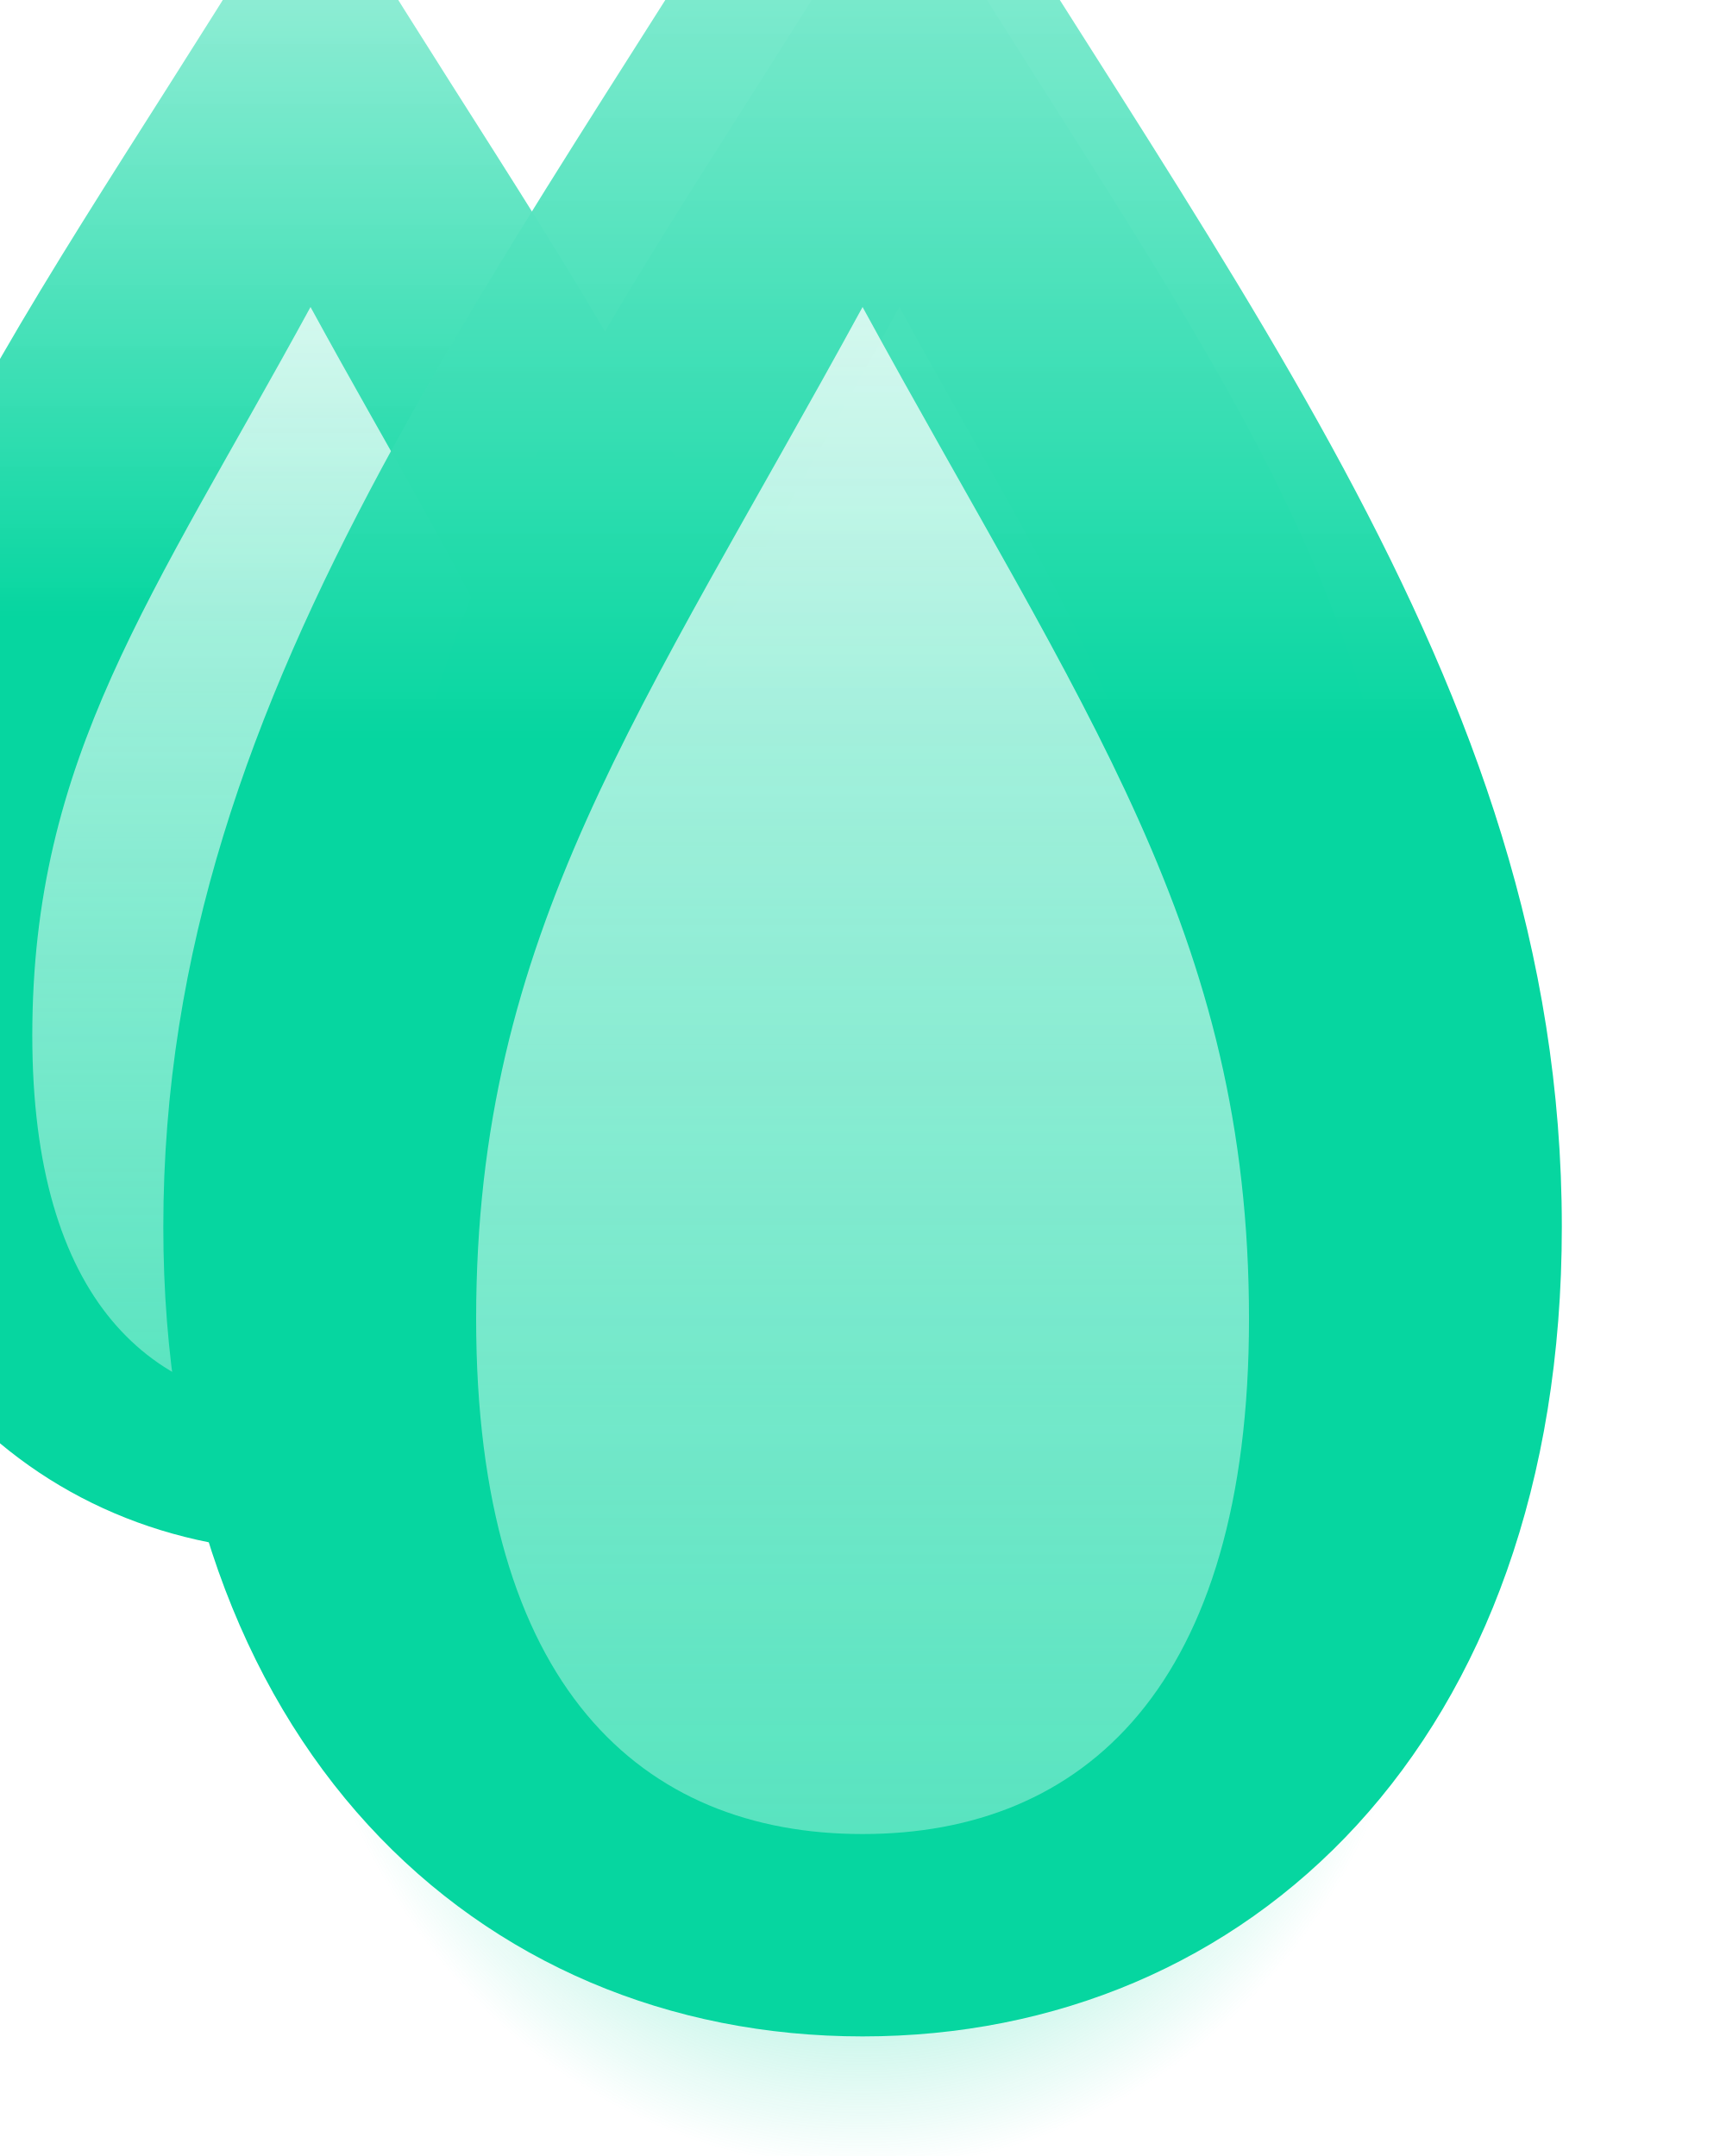
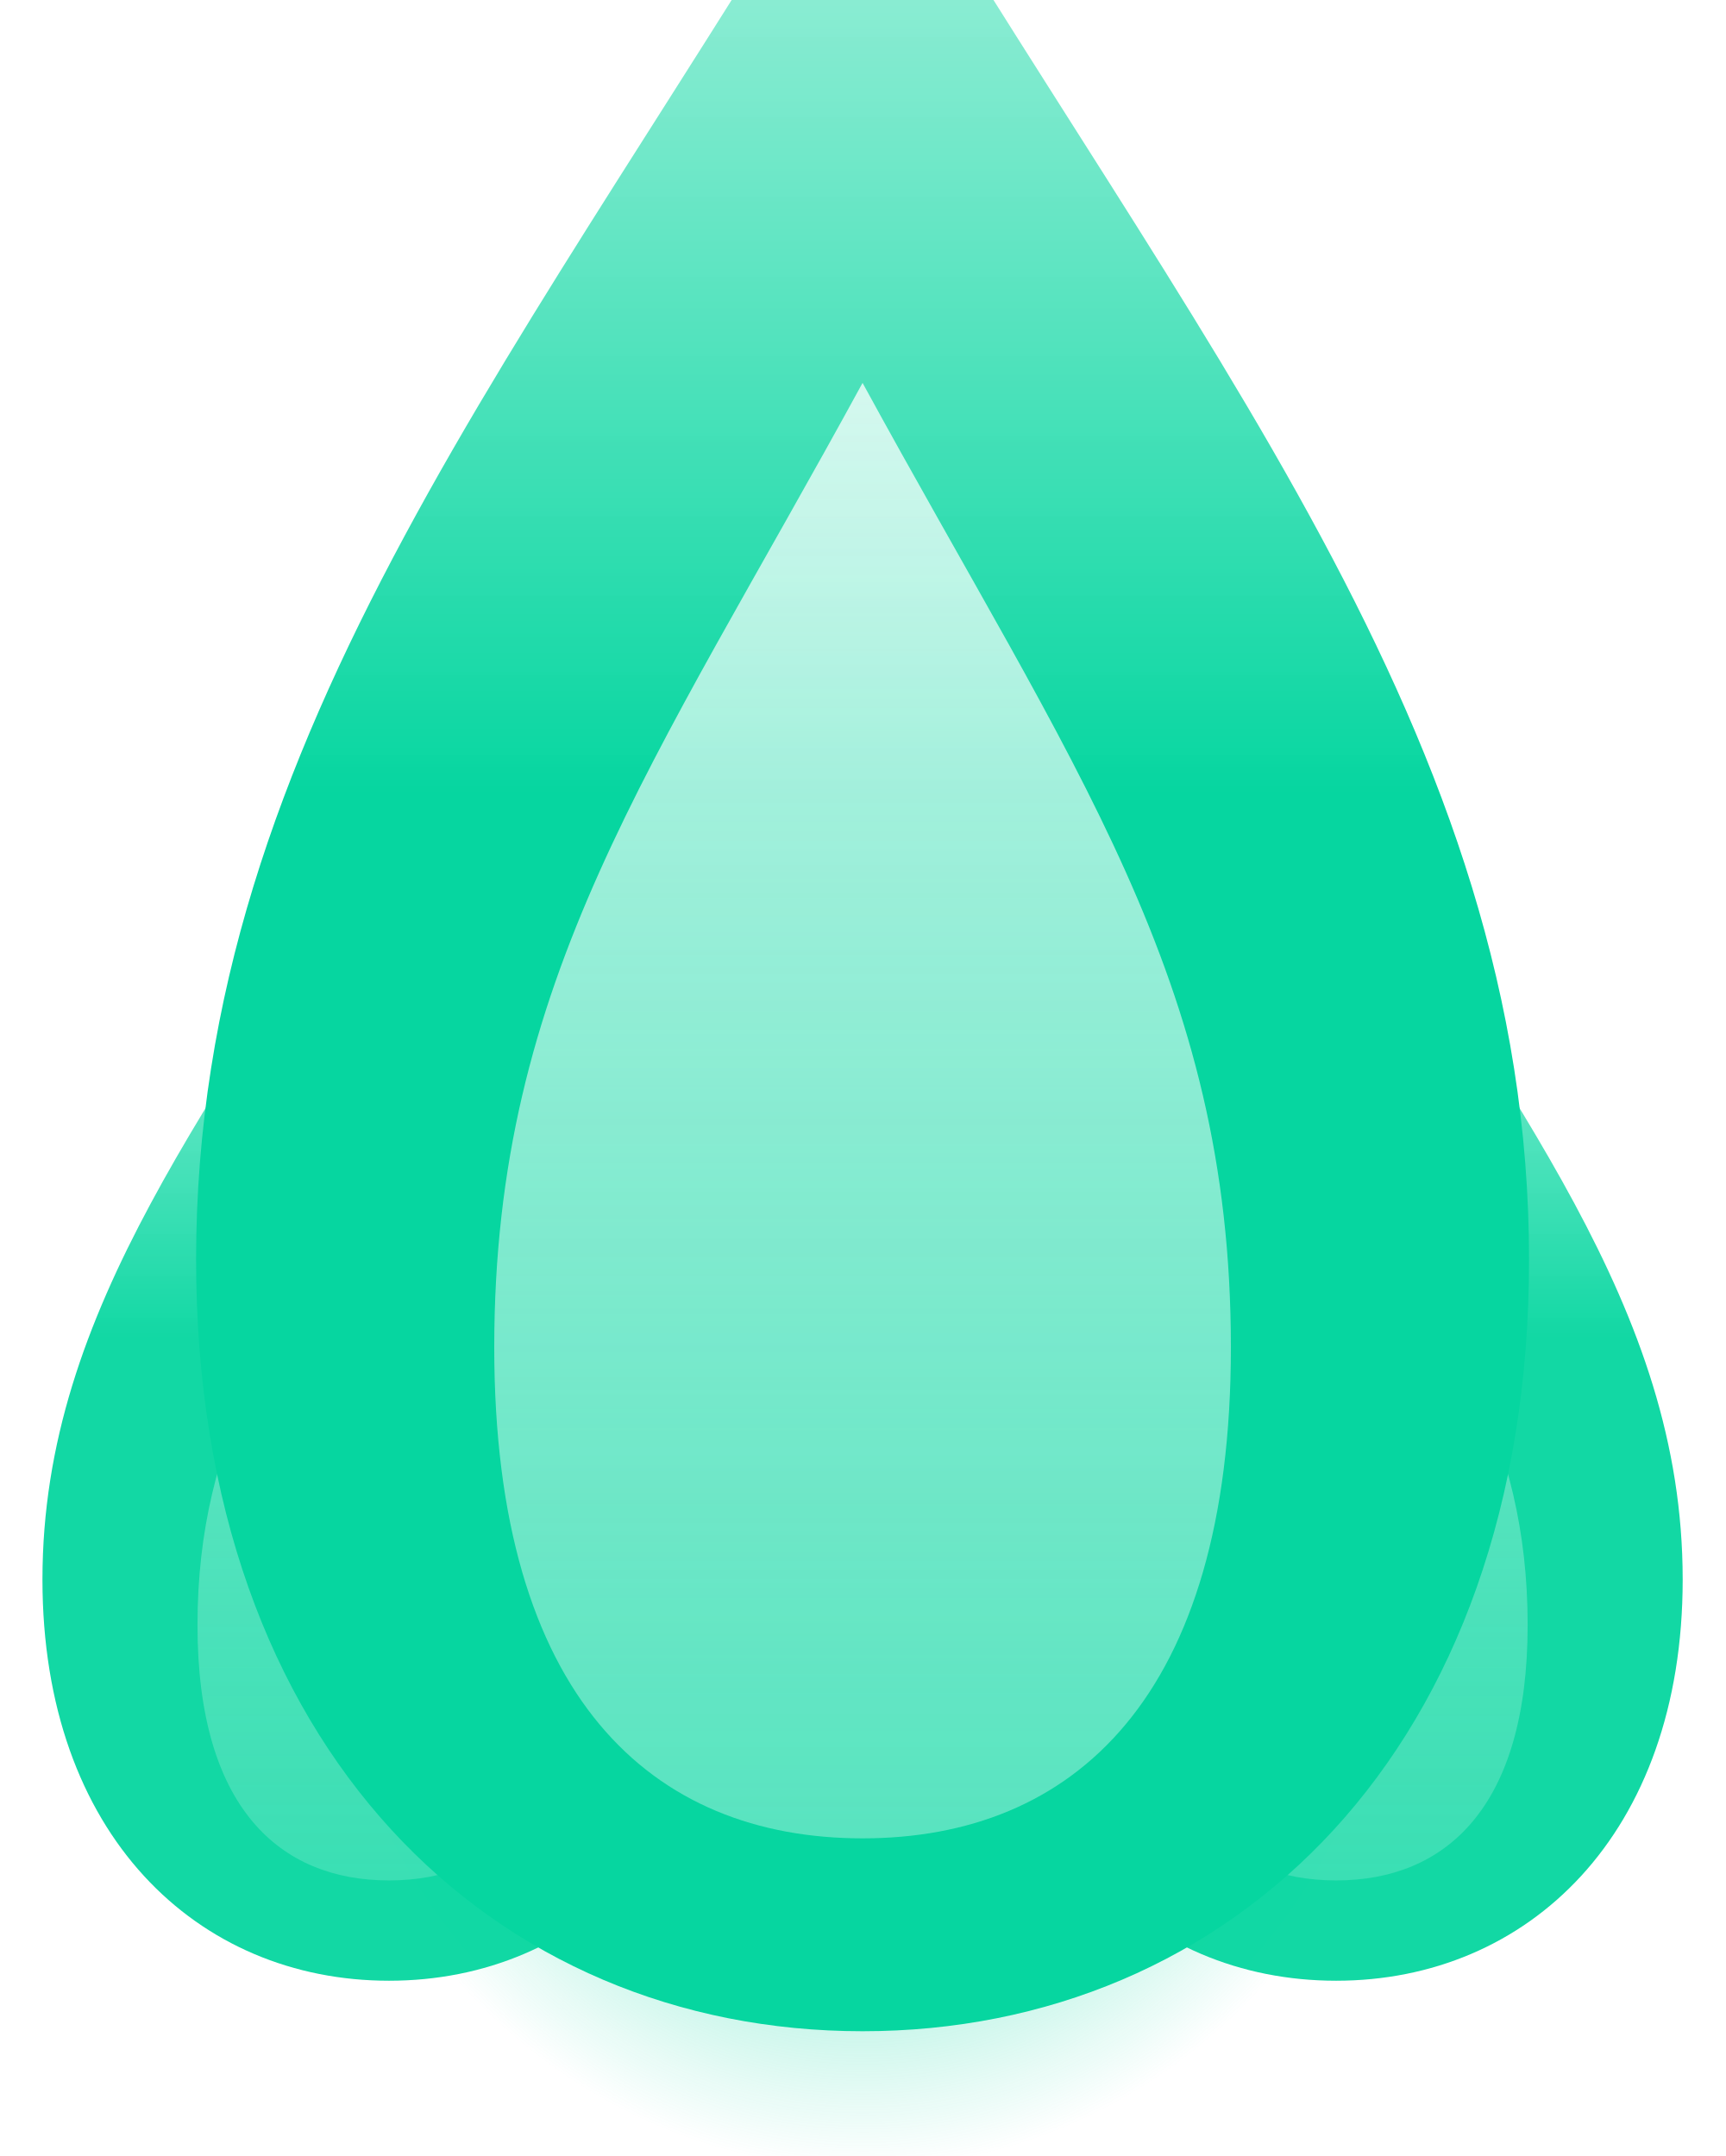
<svg xmlns="http://www.w3.org/2000/svg" viewBox="0 0 120 150" width="120" height="150" role="img" aria-label="Beacon flame">
  <defs>
    <radialGradient id="glow-beacon" cx="50%" cy="60%" r="55%">
      <stop offset="0%" stop-color="#06D6A0" stop-opacity="0.9" />
      <stop offset="62%" stop-color="#06D6A0" stop-opacity="0" />
    </radialGradient>
    <linearGradient id="body-beacon" x1="0" y1="1" x2="0" y2="0">
      <stop offset="0%" stop-color="#06D6A0" />
      <stop offset="55%" stop-color="#06D6A0" />
      <stop offset="100%" stop-color="rgb(168, 241, 222)" stop-opacity="0.95" />
    </linearGradient>
    <linearGradient id="core-beacon" x1="0" y1="1" x2="0" y2="0">
      <stop offset="0%" stop-color="rgb(168, 241, 222)" stop-opacity="0.6" />
      <stop offset="100%" stop-color="#FFFFFF" stop-opacity="0.9" />
    </linearGradient>
  </defs>
  <ellipse cx="60" cy="95" rx="58" ry="64" fill="url(#glow-beacon)" />
-   <g transform="translate(10 6) scale(1)">
-     <g transform="translate(50 128) scale(1.28) translate(-50 -128)">
-       <g transform="translate(-16 11.2) scale(0.72)">
-         <path d="M50 6 C 69 38, 88 60, 88 90 C 88 118, 71 134, 50 134 C 29 134, 12 118, 12 90 C 12 60, 31 38, 50 6 Z" fill="url(#body-beacon)" opacity="1" />
-         <path d="M50 40 C 62 62, 71 74, 71 95 C 71 115, 62 123, 50 123 C 38 123, 29 115, 29 95 C 29 74, 38 62, 50 40 Z" fill="url(#core-beacon)" opacity="0.85" />
+   <g transform="translate(10 6)">
+     <g transform="translate(50 128) scale(1.22) translate(-50 -128)">
+       <g transform="translate(23 128) scale(0.52) translate(-50 -128)">
+         <path d="M50 6 C 69 38, 88 60, 88 90 C 88 118, 71 134, 50 134 C 29 134, 12 118, 12 90 C 12 60, 31 38, 50 6 Z" fill="url(#body-beacon)" opacity="0.95" />
+         <path d="M50 40 C 62 62, 71 74, 71 95 C 71 115, 62 123, 50 123 C 38 123, 29 115, 29 95 C 29 74, 38 62, 50 40 Z" fill="url(#core-beacon)" opacity="0.45" />
      </g>
-       <g transform="translate(16 11.2) scale(0.72)">
-         <path d="M50 6 C 69 38, 88 60, 88 90 C 88 118, 71 134, 50 134 C 29 134, 12 118, 12 90 C 12 60, 31 38, 50 6 Z" fill="url(#body-beacon)" opacity="1" />
-         <path d="M50 40 C 62 62, 71 74, 71 95 C 71 115, 62 123, 50 123 C 38 123, 29 115, 29 95 C 29 74, 38 62, 50 40 Z" fill="url(#core-beacon)" opacity="0.85" />
+       <g transform="translate(77 128) scale(0.52) translate(-50 -128)">
+         <path d="M50 6 C 69 38, 88 60, 88 90 C 88 118, 71 134, 50 134 C 29 134, 12 118, 12 90 C 12 60, 31 38, 50 6 Z" fill="url(#body-beacon)" opacity="0.95" />
+         <path d="M50 40 C 62 62, 71 74, 71 95 C 71 115, 62 123, 50 123 C 38 123, 29 115, 29 95 C 29 74, 38 62, 50 40 Z" fill="url(#core-beacon)" opacity="0.45" />
      </g>
-       <g transform="translate(0 0) scale(1)">
-         <path d="M50 6 C 69 38, 88 60, 88 90 C 88 118, 71 134, 50 134 C 29 134, 12 118, 12 90 C 12 60, 31 38, 50 6 Z" fill="url(#body-beacon)" opacity="1" />
-         <path d="M50 40 C 62 62, 71 74, 71 95 C 71 115, 62 123, 50 123 C 38 123, 29 115, 29 95 C 29 74, 38 62, 50 40 Z" fill="url(#core-beacon)" opacity="0.85" />
-       </g>
+       <path d="M50 6 C 69 38, 88 60, 88 90 C 88 118, 71 134, 50 134 C 29 134, 12 118, 12 90 C 12 60, 31 38, 50 6 Z" fill="url(#body-beacon)" />
+       <path d="M50 40 C 62 62, 71 74, 71 95 C 71 115, 62 123, 50 123 C 38 123, 29 115, 29 95 C 29 74, 38 62, 50 40 Z" fill="url(#core-beacon)" opacity="0.85" />
    </g>
  </g>
</svg>
